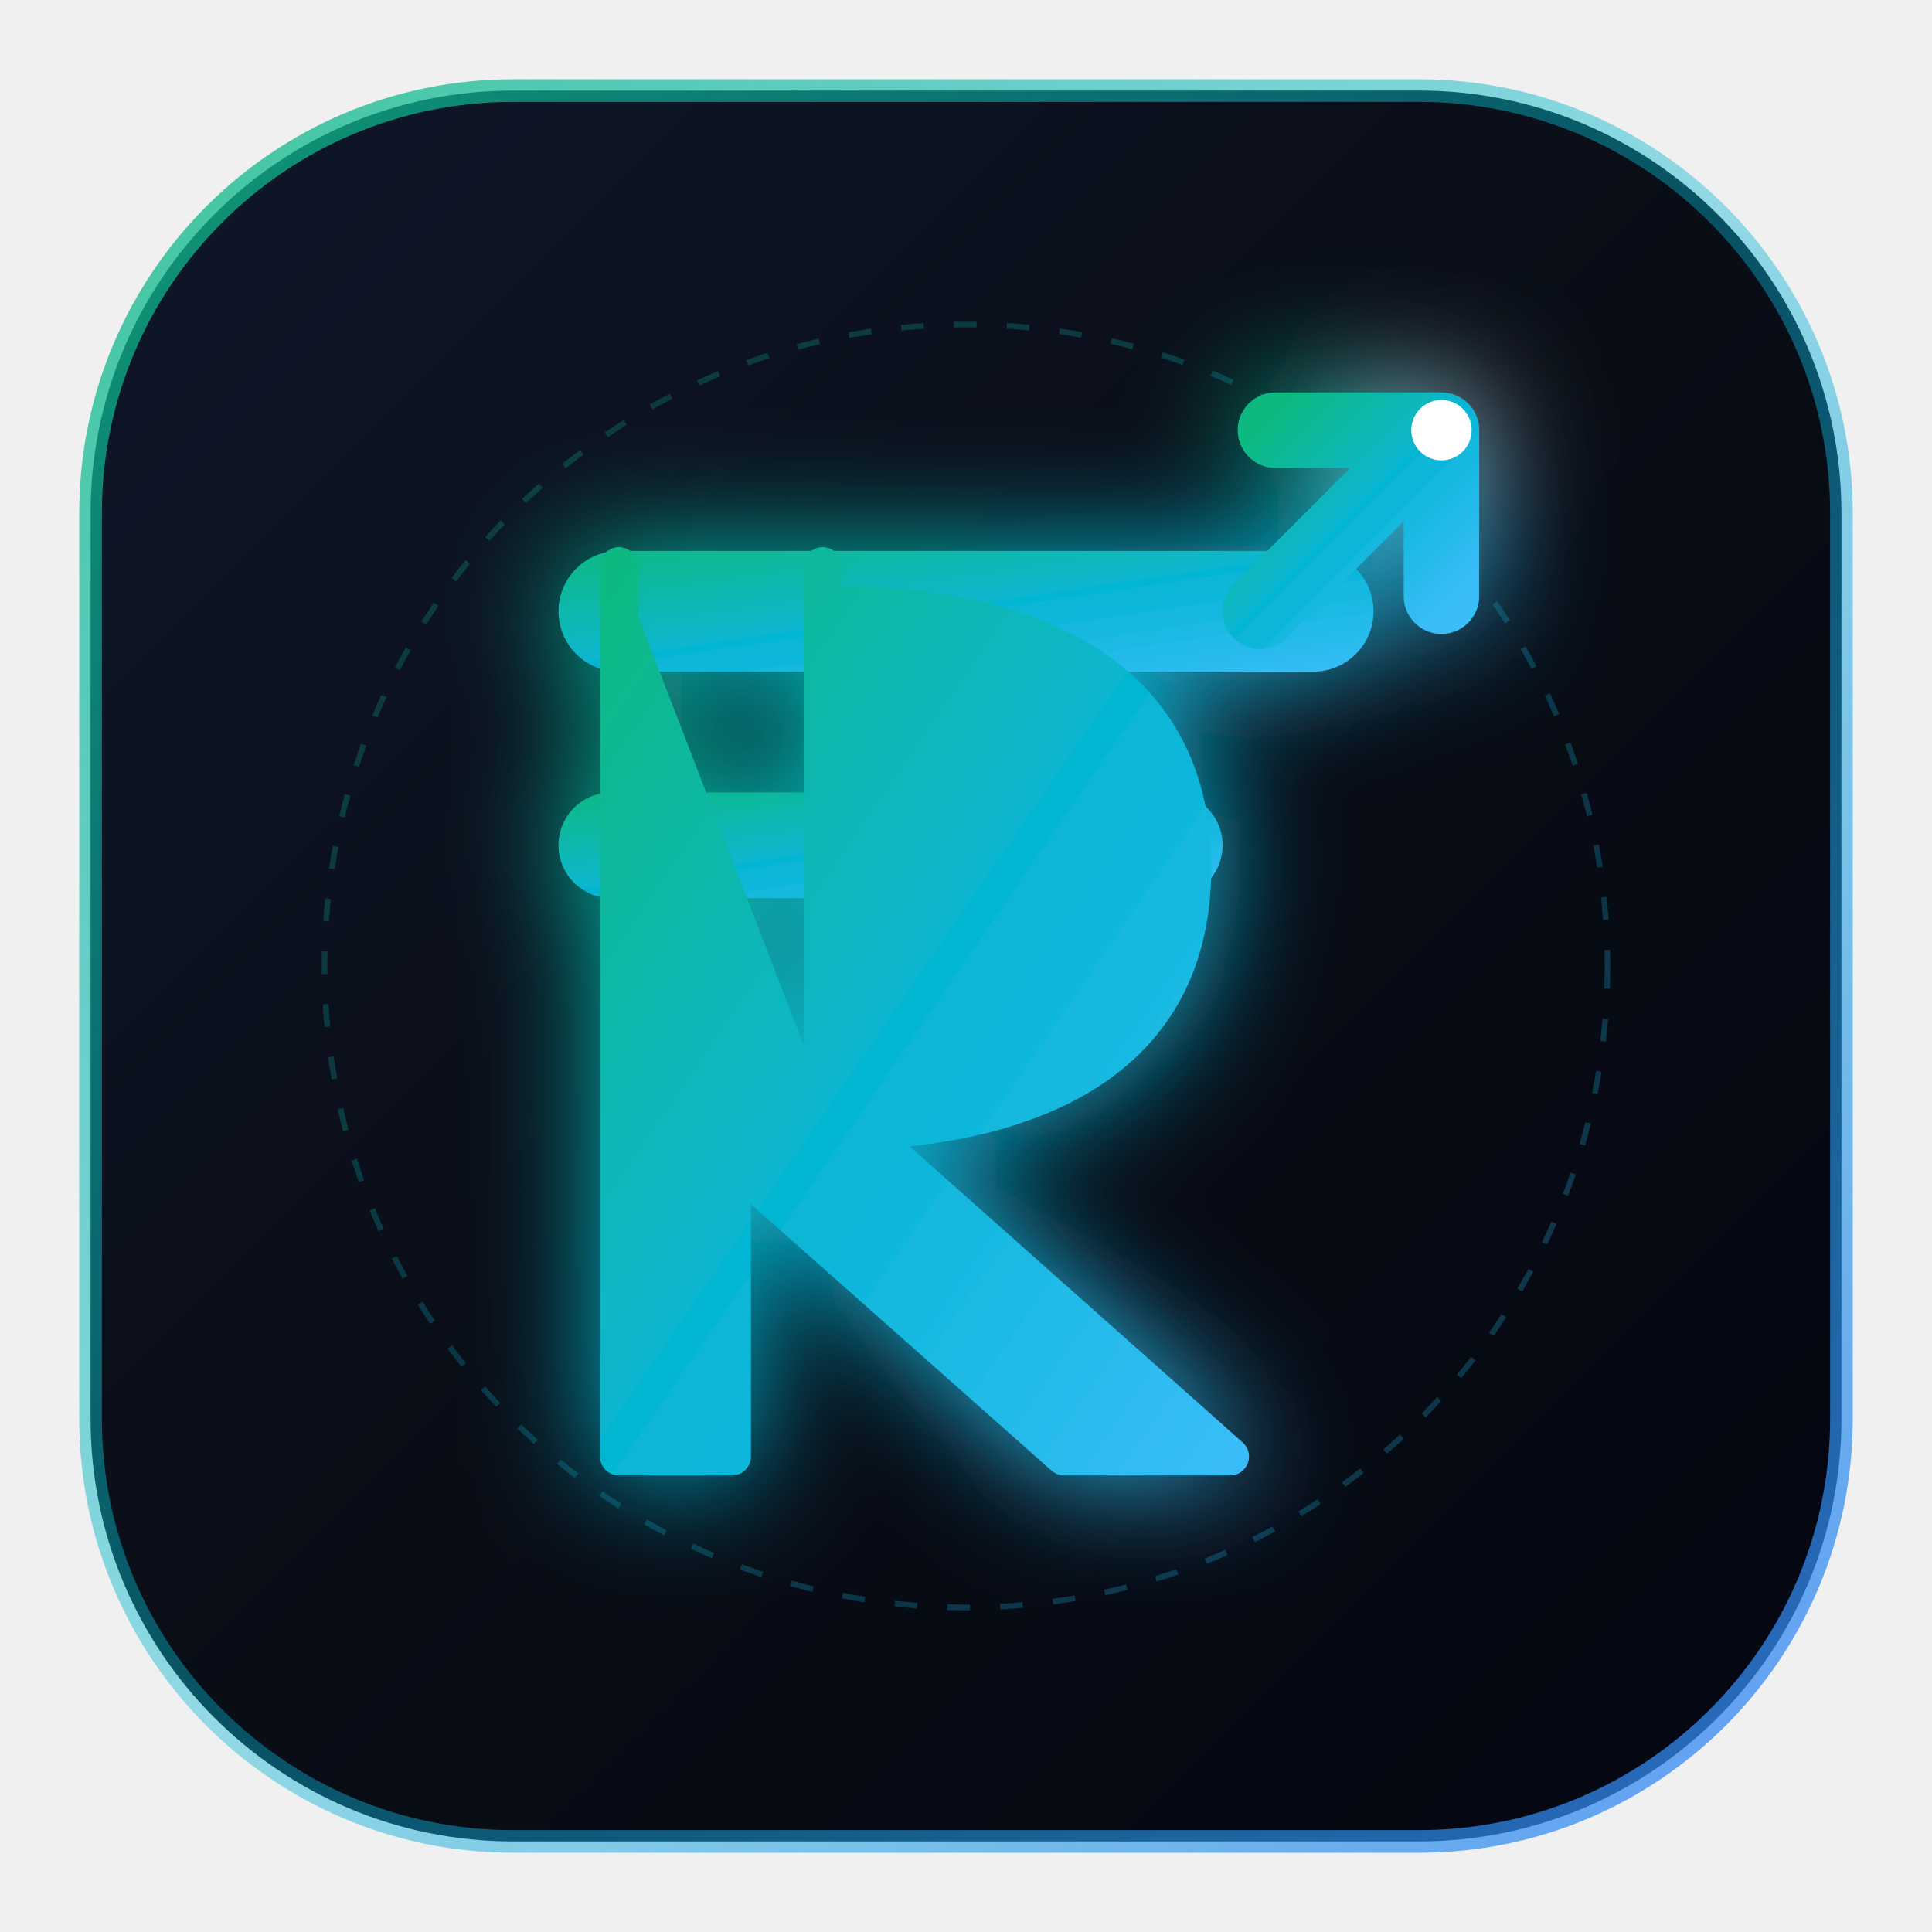
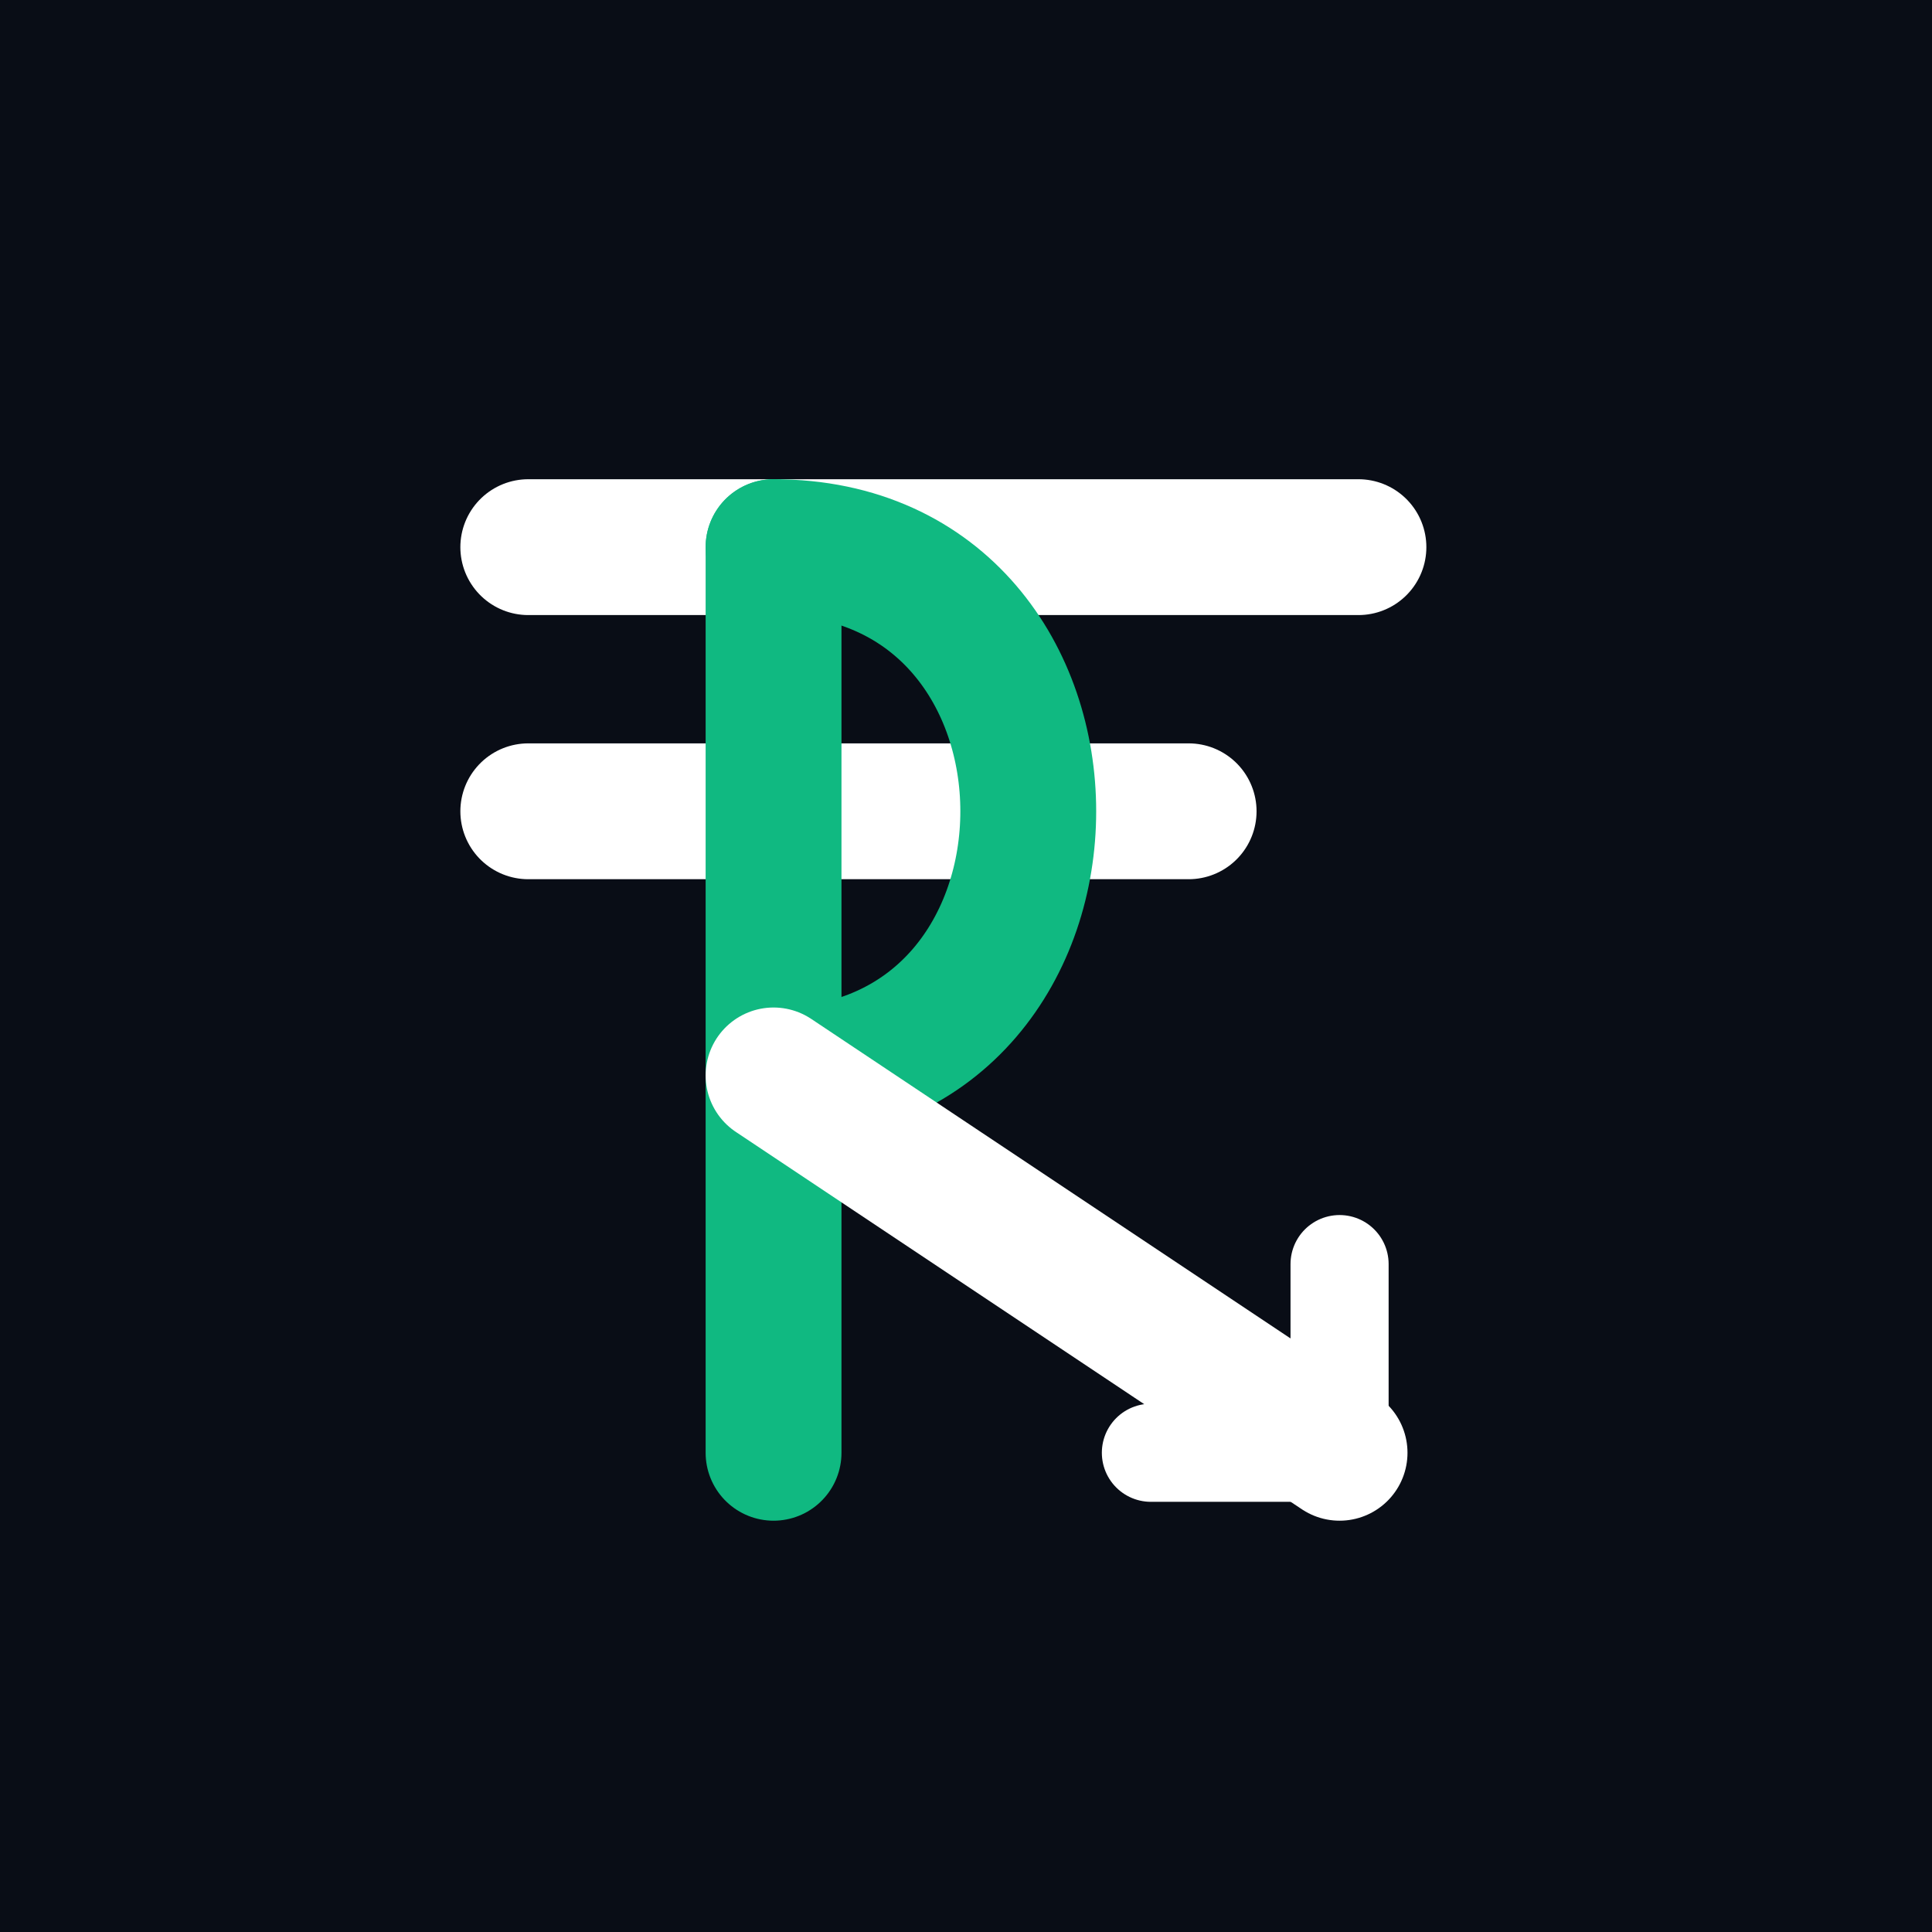
<svg xmlns="http://www.w3.org/2000/svg" viewBox="0 0 512 512" width="100%" height="100%">
-   <defs>
-     <linearGradient id="bgGrad" x1="0%" y1="0%" x2="100%" y2="100%">
-       <stop offset="0%" stop-color="#0f172a" />
-       <stop offset="50%" stop-color="#090d16" />
-       <stop offset="100%" stop-color="#040711" />
-     </linearGradient>
-     <linearGradient id="flowGrad" x1="0%" y1="0%" x2="100%" y2="100%">
-       <stop offset="0%" stop-color="#10b981" />
-       <stop offset="50%" stop-color="#06b6d4" />
-       <stop offset="100%" stop-color="#38bdf8" />
-     </linearGradient>
-     <linearGradient id="borderGrad" x1="0%" y1="0%" x2="100%" y2="100%">
-       <stop offset="0%" stop-color="#10b981" stop-opacity="0.8" />
-       <stop offset="50%" stop-color="#06b6d4" stop-opacity="0.4" />
-       <stop offset="100%" stop-color="#3b82f6" stop-opacity="0.8" />
-     </linearGradient>
-     <filter id="glow" x="-20%" y="-20%" width="140%" height="140%">
-       <feGaussianBlur stdDeviation="16" result="blur" />
-       <feComposite in="SourceGraphic" in2="blur" operator="over" />
-     </filter>
-   </defs>
-   <rect x="24" y="24" width="464" height="464" rx="112" fill="url(#bgGrad)" stroke="url(#borderGrad)" stroke-width="6" />
-   <circle cx="256" cy="256" r="170" fill="none" stroke="url(#flowGrad)" stroke-width="1.5" stroke-dasharray="6,8" opacity="0.25" />
-   <g filter="url(#glow)">
-     <rect x="148" y="146" width="216" height="32" rx="16" fill="url(#flowGrad)" />
-     <rect x="148" y="210" width="176" height="28" rx="14" fill="url(#flowGrad)" />
-     <path d="M 218 150               L 218 300               C 275 300, 316 280, 316 230               C 316 180, 275 160, 218 160              M 218 290               L 326 386               L 282 386               L 194 308               L 194 386               L 164 386               L 164 150" fill="url(#flowGrad)" stroke="url(#flowGrad)" stroke-width="10" stroke-linejoin="round" stroke-linecap="round" />
-     <path d="M 334 162 L 382 114 M 382 114 L 338 114 M 382 114 L 382 158" fill="none" stroke="url(#flowGrad)" stroke-width="20" stroke-linecap="round" stroke-linejoin="round" />
-     <circle cx="382" cy="114" r="8" fill="#ffffff" />
-   </g>
+   <rect width="512" height="512" fill="#090d16" />
+   <line x1="140" y1="145" x2="360" y2="145" stroke="#ffffff" stroke-width="36" stroke-linecap="round" />
+   <line x1="140" y1="215" x2="315" y2="215" stroke="#ffffff" stroke-width="36" stroke-linecap="round" />
+   <line x1="205" y1="145" x2="205" y2="385" stroke="#10b981" stroke-width="36" stroke-linecap="round" />
+   <path d="M 205 145 C 295 145, 295 285, 205 285" fill="none" stroke="#10b981" stroke-width="36" stroke-linecap="round" stroke-linejoin="round" />
+   <line x1="205" y1="285" x2="355" y2="385" stroke="#ffffff" stroke-width="36" stroke-linecap="round" />
+   <polyline points="355,335 355,385 305,385" fill="none" stroke="#ffffff" stroke-width="26" stroke-linecap="round" stroke-linejoin="round" />
</svg>
